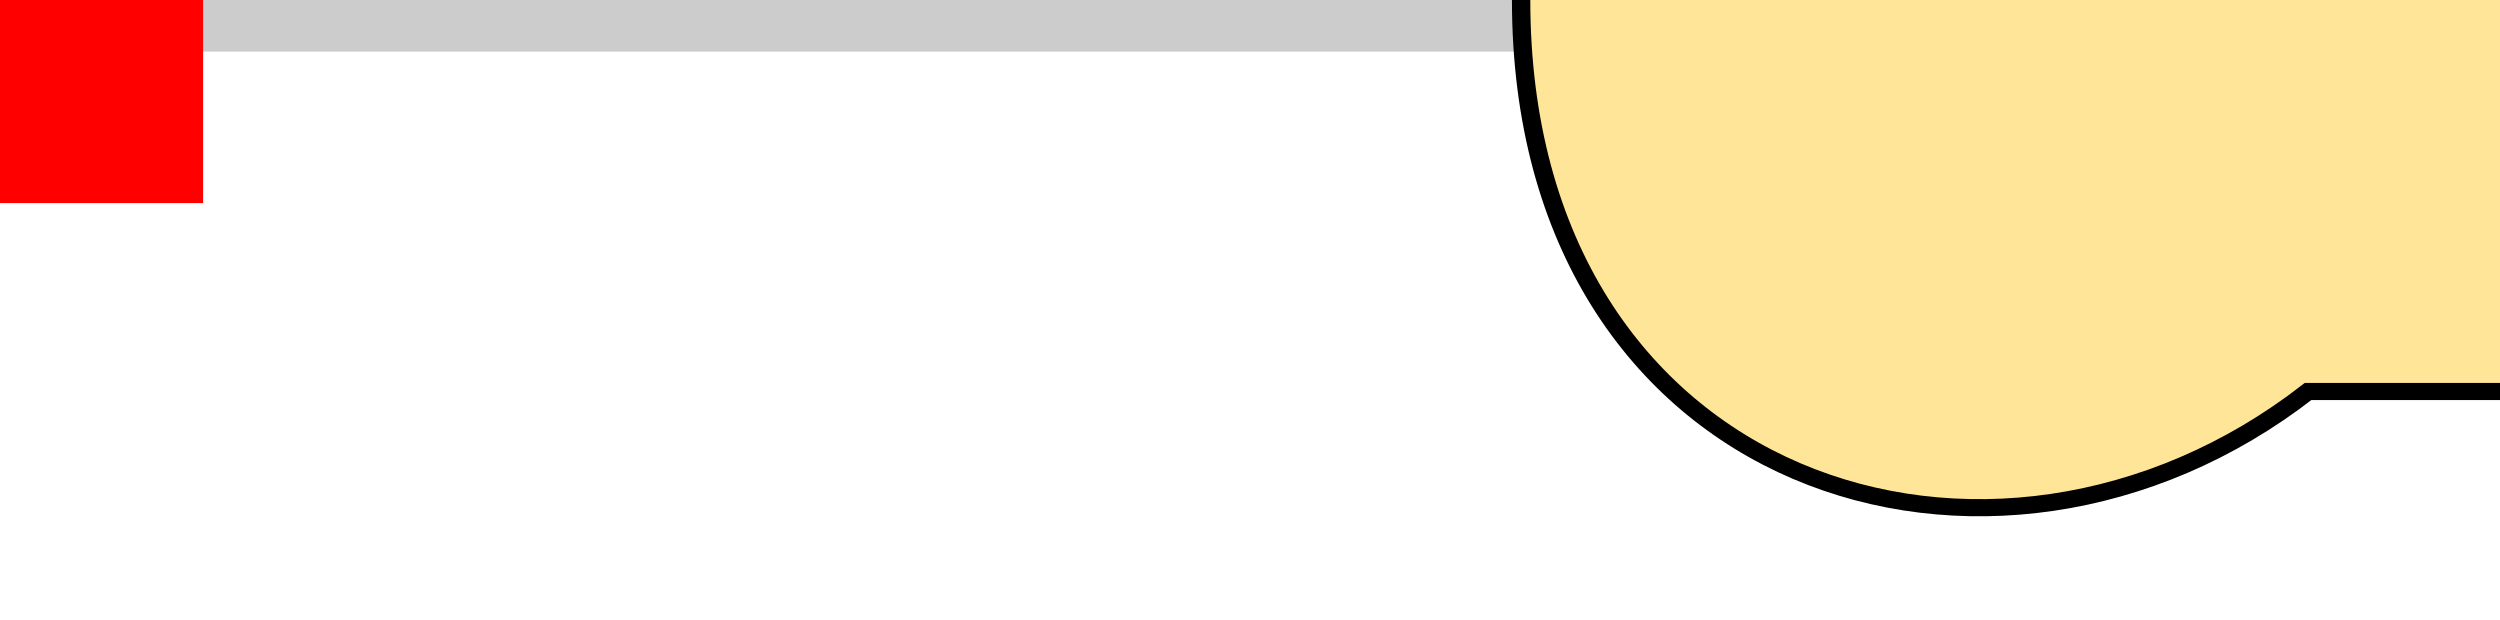
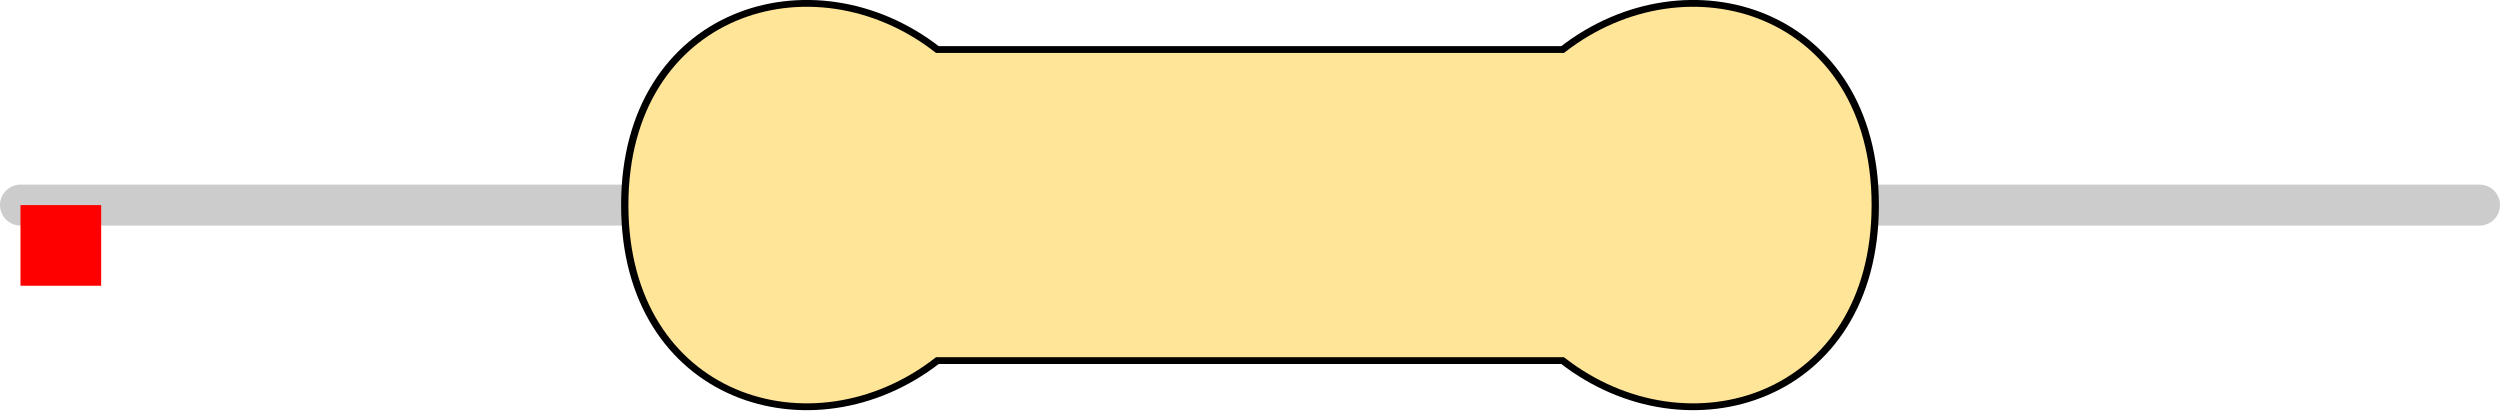
- <svg xmlns="http://www.w3.org/2000/svg" version="1.1" width="12.31mm" height="3.05mm" viewBox="0 0 12.31 3.05" id="svg196">
+ <svg xmlns="http://www.w3.org/2000/svg" version="1.1" width="30.988mm" height="5.084mm" viewBox="0 0 30.988 5.084" id="svg196">
  <defs id="defs200" />
-   <path style="fill:none;stroke:#cccccc;stroke-width:0.508;stroke-linecap:round;stroke-linejoin:miter;stroke-miterlimit:4;stroke-dasharray:none;stroke-opacity:1" d="M 0,0 30.48,0" id="main_pin" />
-   <g id="res_bean" transform="translate(7.49, 0) scale(2.583333, 2.409639)">
+   <path style="fill:none;stroke:#cccccc;stroke-width:0.508;stroke-linecap:round;stroke-linejoin:miter;stroke-miterlimit:4;stroke-dasharray:none;stroke-opacity:1" d="M 0.254,2.542 H 30.734" id="main_pin" />
+   <g id="res_bean" transform="matrix(2.583333,0,0,2.409639,7.744,2.541912)">
    <path d="M 0,0 C 0,1 0.9,1.3 1.5,0.8 H 3 4.5 C 5.1,1.3 6,1 6,0 6,-1 5.1,-1.3 4.5,-0.8 H 3 1.5 C 0.9,-1.3 0,-1 0,0 Z" style="display:inline;fill:#ffe598;fill-opacity:1;stroke:none;stroke-width:0.09;stroke-linecap:butt;stroke-linejoin:miter;stroke-miterlimit:4;stroke-dasharray:none;stroke-opacity:1;paint-order:stroke fill markers" id="bean_fill" />
    <rect style="display:none;opacity:1;fill:#000000;fill-opacity:1;stroke:none;stroke-width:0.61;stroke-miterlimit:4;stroke-dasharray:none;stroke-opacity:1" id="res_band1" height="1.6" x="1.65" y="-0.8" width="0.6" />
    <rect y="-0.8" x="2.35" height="1.6" width="0.6" id="res_band2" style="display:none;opacity:1;fill:#000000;fill-opacity:1;stroke:none;stroke-width:0.61;stroke-miterlimit:4;stroke-dasharray:none;stroke-opacity:1" />
    <rect y="-0.8" x="3.05" height="1.6" width="0.6" id="res_band3" style="display:none;opacity:1;fill:#000000;fill-opacity:1;stroke:none;stroke-width:0.61;stroke-miterlimit:4;stroke-dasharray:none;stroke-opacity:1" />
    <rect y="-0.8" x="3.75" height="1.6" width="0.6" id="res_band4" style="display:none;opacity:1;fill:#000000;fill-opacity:1;stroke:none;stroke-width:0.61;stroke-miterlimit:4;stroke-dasharray:none;stroke-opacity:1" />
    <rect style="display:none;opacity:1;fill:#000000;fill-opacity:1;stroke:none;stroke-width:0.61;stroke-miterlimit:4;stroke-dasharray:none;stroke-opacity:1" id="res_5band1" height="1.6" x="1.65" y="-0.8" width="0.4" />
    <rect style="display:none;opacity:1;fill:#000000;fill-opacity:1;stroke:none;stroke-width:0.61;stroke-miterlimit:4;stroke-dasharray:none;stroke-opacity:1" id="res_5band2" height="1.6" x="2.225" y="-0.8" width="0.4" />
    <rect style="display:none;opacity:1;fill:#000000;fill-opacity:1;stroke:none;stroke-width:0.61;stroke-miterlimit:4;stroke-dasharray:none;stroke-opacity:1" id="res_5band3" height="1.6" x="2.8" y="-0.8" width="0.4" />
    <rect style="display:none;opacity:1;fill:#000000;fill-opacity:1;stroke:none;stroke-width:0.61;stroke-miterlimit:4;stroke-dasharray:none;stroke-opacity:1" id="res_5band4" height="1.6" x="3.375" y="-0.8" width="0.4" />
    <rect style="display:none;opacity:1;fill:#000000;fill-opacity:1;stroke:none;stroke-width:0.61;stroke-miterlimit:4;stroke-dasharray:none;stroke-opacity:1" id="res_5band5" height="1.6" x="3.95" y="-0.8" width="0.4" />
    <path d="M 0,0 C 0,1 0.9,1.3 1.5,0.8 H 3 4.5 C 5.1,1.3 6,1 6,0 6,-1 5.1,-1.3 4.5,-0.8 H 3 1.5 C 0.9,-1.3 0,-1 0,0 Z" style="display:inline;fill:none;fill-opacity:1;stroke:#000000;stroke-width:0.035;stroke-linecap:butt;stroke-linejoin:miter;stroke-miterlimit:4;stroke-dasharray:none;stroke-opacity:1;paint-order:stroke fill markers" id="bean_outline" />
    <rect style="display:none;opacity:1;fill:#000000;fill-opacity:1;stroke:none;stroke-width:0.61;stroke-miterlimit:4;stroke-dasharray:none;stroke-opacity:1" id="res_zeroband" height="1.6" x="2.7" y="-0.8" width="0.6" />
  </g>
-   <rect id="origin" fill="#ff0000" width="1" height="1" x="0" y="0" style="stroke-width:1e-06" />
+   <rect id="origin" fill="#ff0000" width="1" height="1" x="0.254" y="2.542" style="stroke-width:1e-06" />
</svg>
